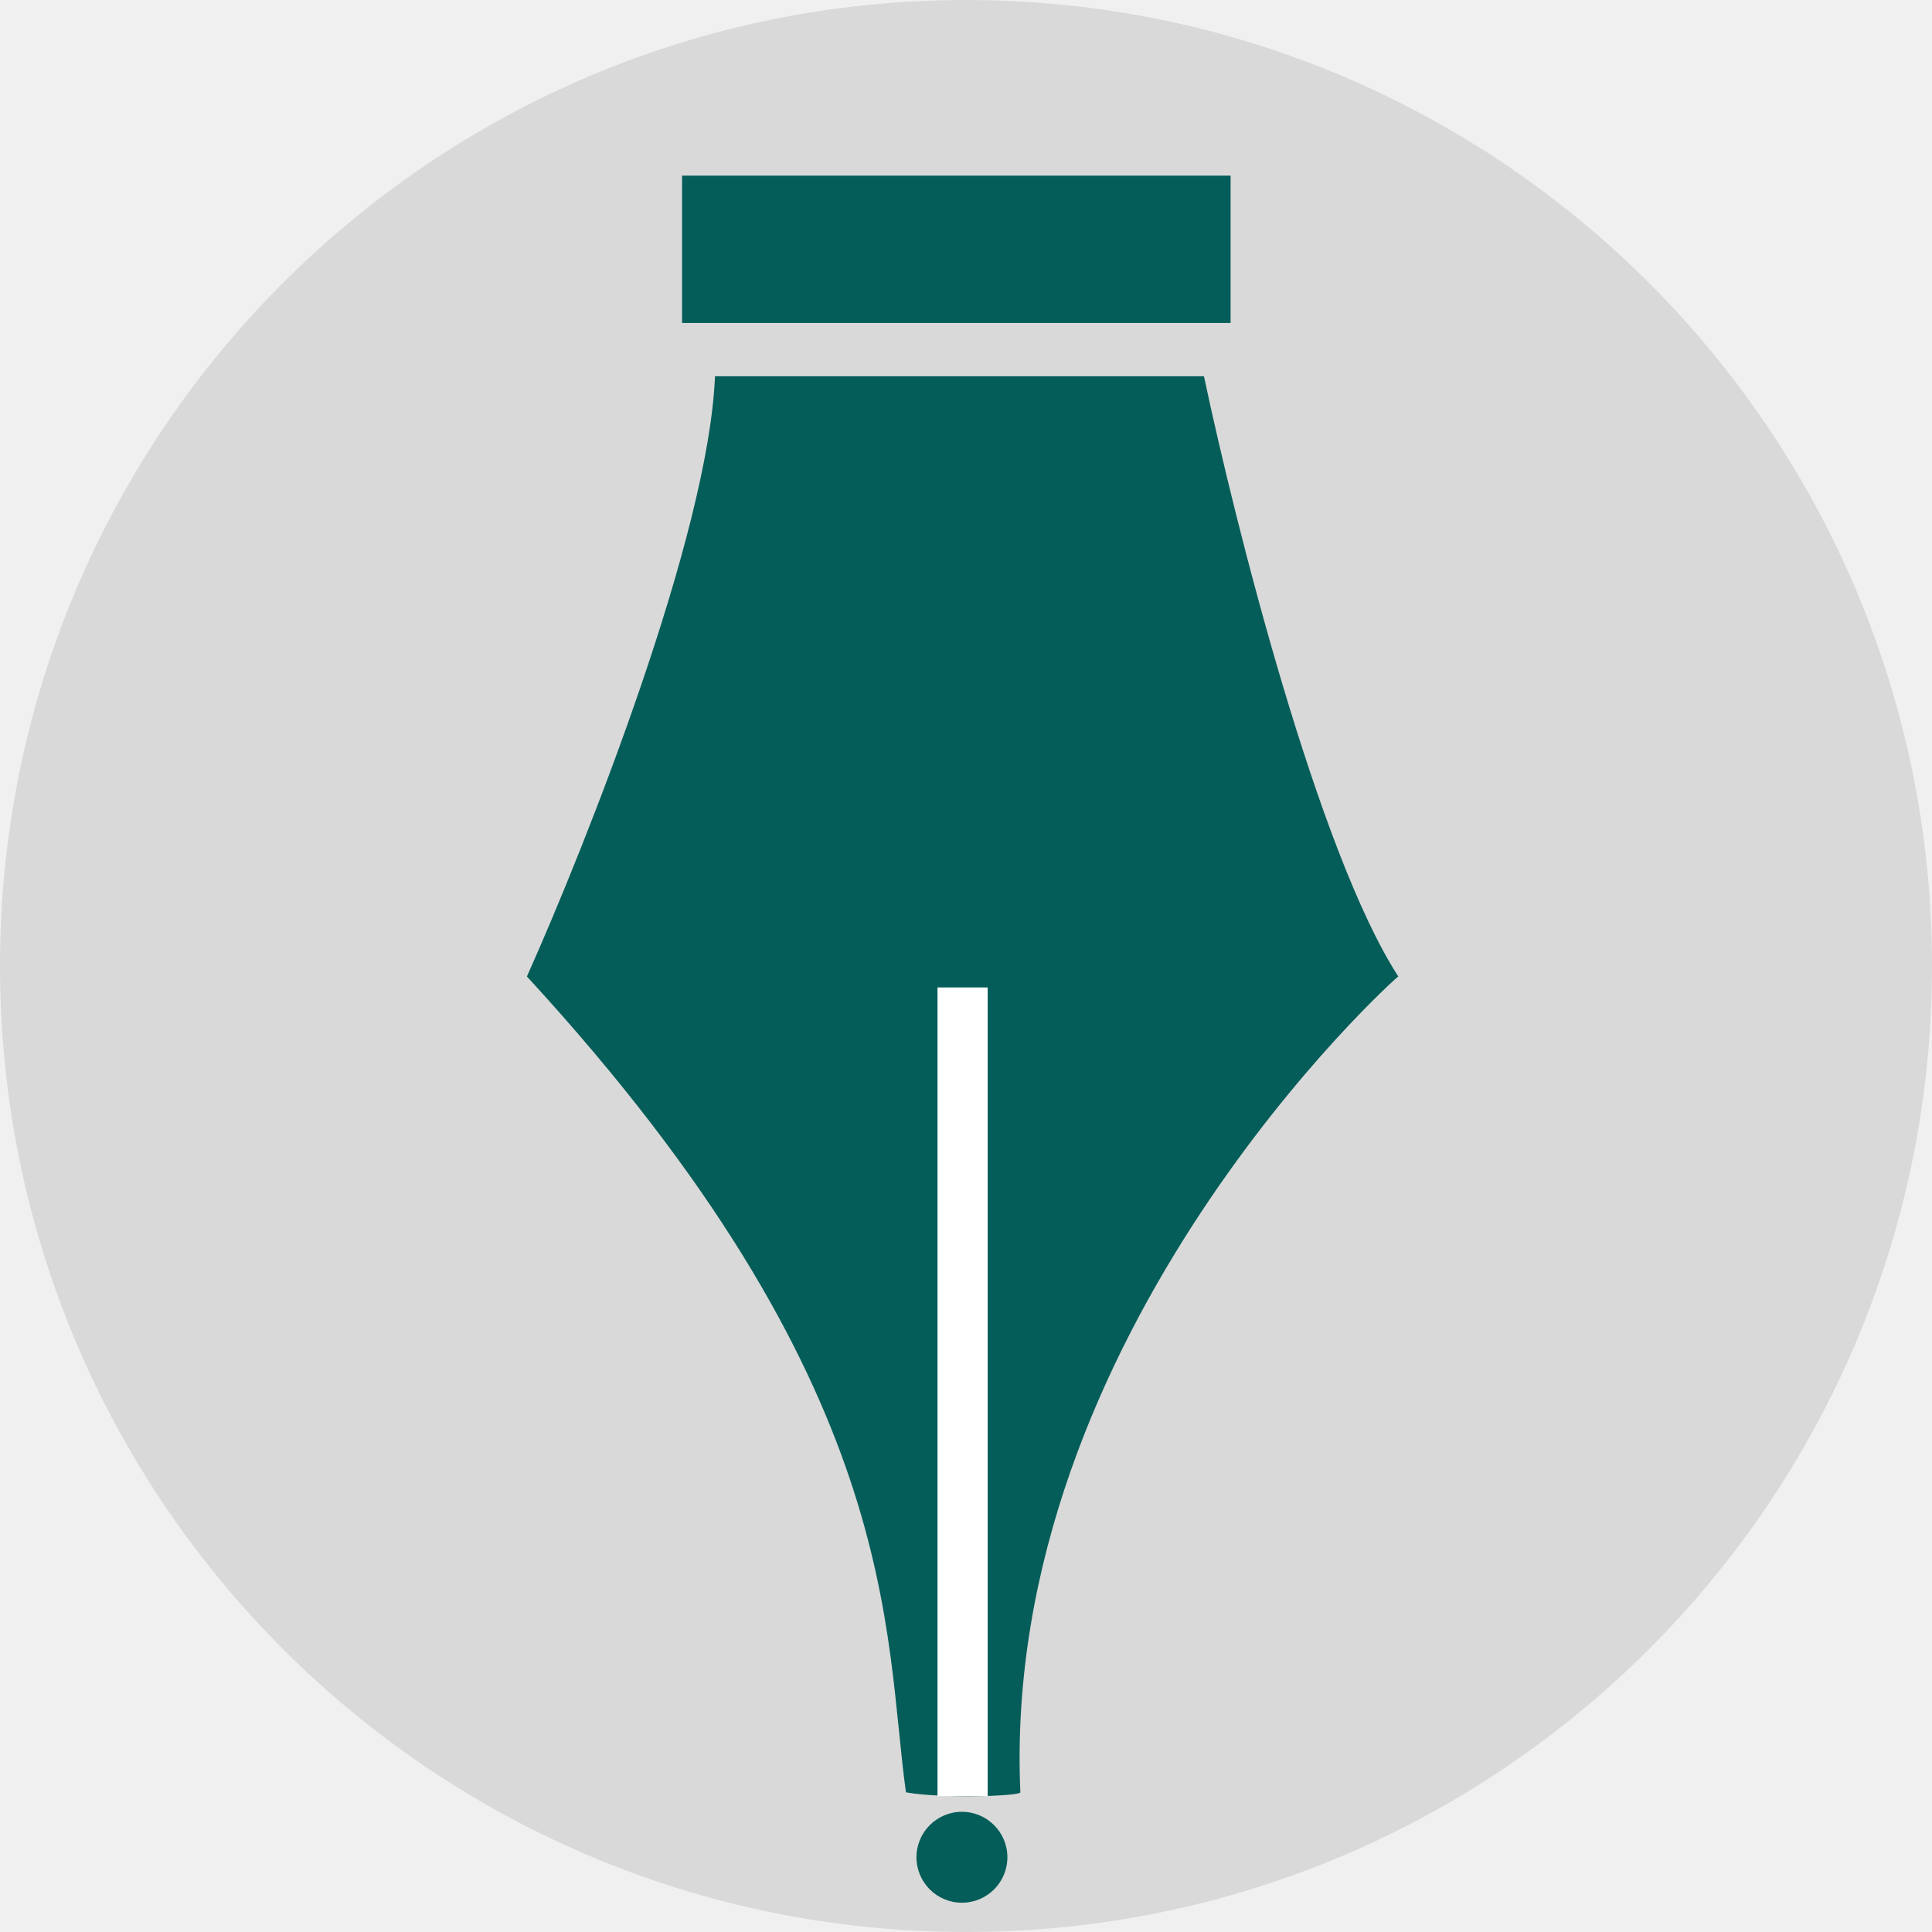
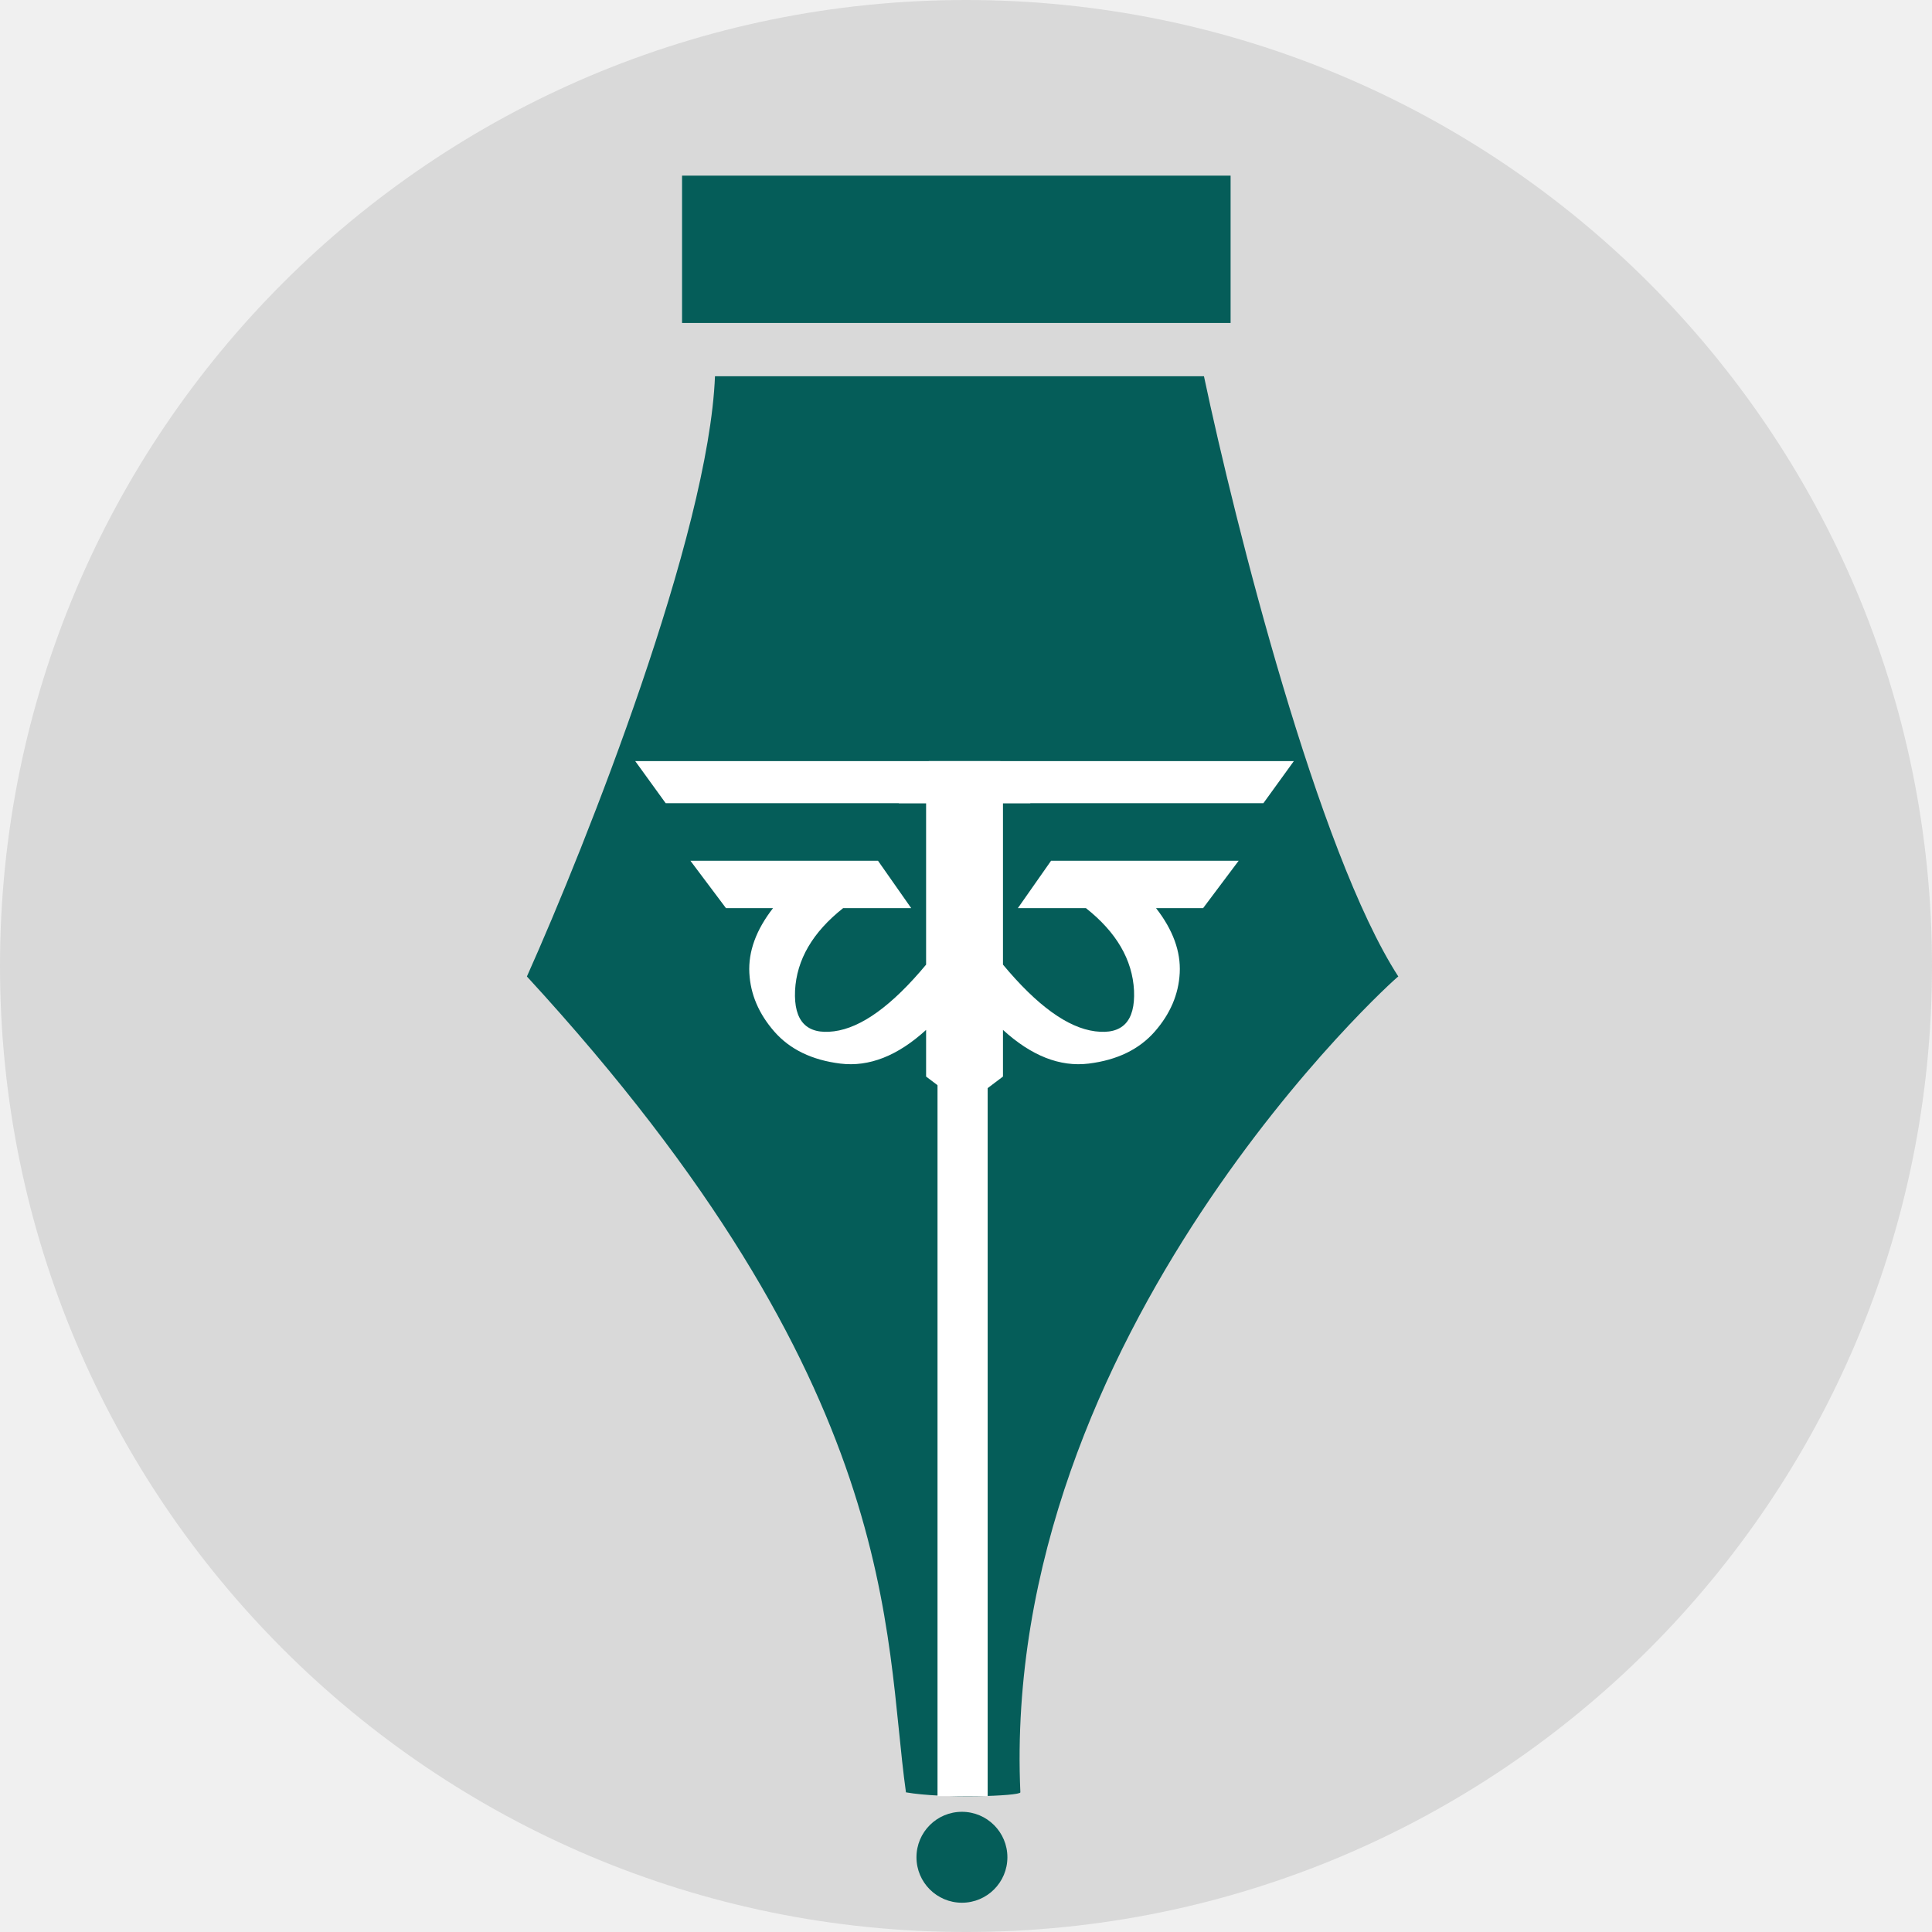
<svg xmlns="http://www.w3.org/2000/svg" width="66" height="66" viewBox="0 0 66 66" fill="none">
  <circle cx="33" cy="33" r="33" fill="#D9D9D9" />
  <rect x="23.3" y="6" width="18.739" height="5.033" fill="#055D59" />
  <path d="M47.768 33.358C45.026 29.118 42.2 17.921 41.129 12.853H24.425C24.21 18.25 20.052 28.772 18 33.358C30.903 47.386 30.181 55.768 30.949 61.229C32.196 61.451 34.857 61.358 34.857 61.229C34.161 45.542 47.714 33.358 47.768 33.358Z" fill="#055D59" />
  <rect x="32.027" y="33.733" width="1.713" height="27.626" fill="white" />
  <circle cx="32.861" cy="63.447" r="1.553" fill="#055D59" />
+   <path d="M34.17 26L35.2 27.439H33.257V38L31.637 36.777V35.183C30.665 36.07 29.69 36.453 28.71 36.334C27.739 36.214 26.987 35.85 26.454 35.243C25.922 34.635 25.637 33.968 25.599 33.241C25.56 32.505 25.83 31.766 26.408 31.023H24.8L23.586 29.405H29.994L31.128 31.023H28.803C27.762 31.846 27.214 32.785 27.16 33.84C27.114 34.887 27.557 35.351 28.491 35.231C29.424 35.111 30.473 34.352 31.637 32.953V27.439H22.741L21.7 26H34.17Z" fill="white" />
+   <path d="M31.73 26L30.7 27.439H32.643V38L34.263 36.777V35.183C35.235 36.07 36.21 36.453 37.19 36.334C38.161 36.214 38.913 35.85 39.446 35.243C39.978 34.635 40.263 33.968 40.301 33.241C40.34 32.505 40.07 31.766 39.492 31.023H41.1L42.314 29.405H35.906L34.772 31.023H37.097C38.138 31.846 38.686 32.785 38.74 33.84C38.786 34.887 38.343 35.351 37.41 35.231C36.476 35.111 35.428 34.352 34.263 32.953V27.439H43.159L44.2 26H31.73Z" fill="white" />
</svg>
